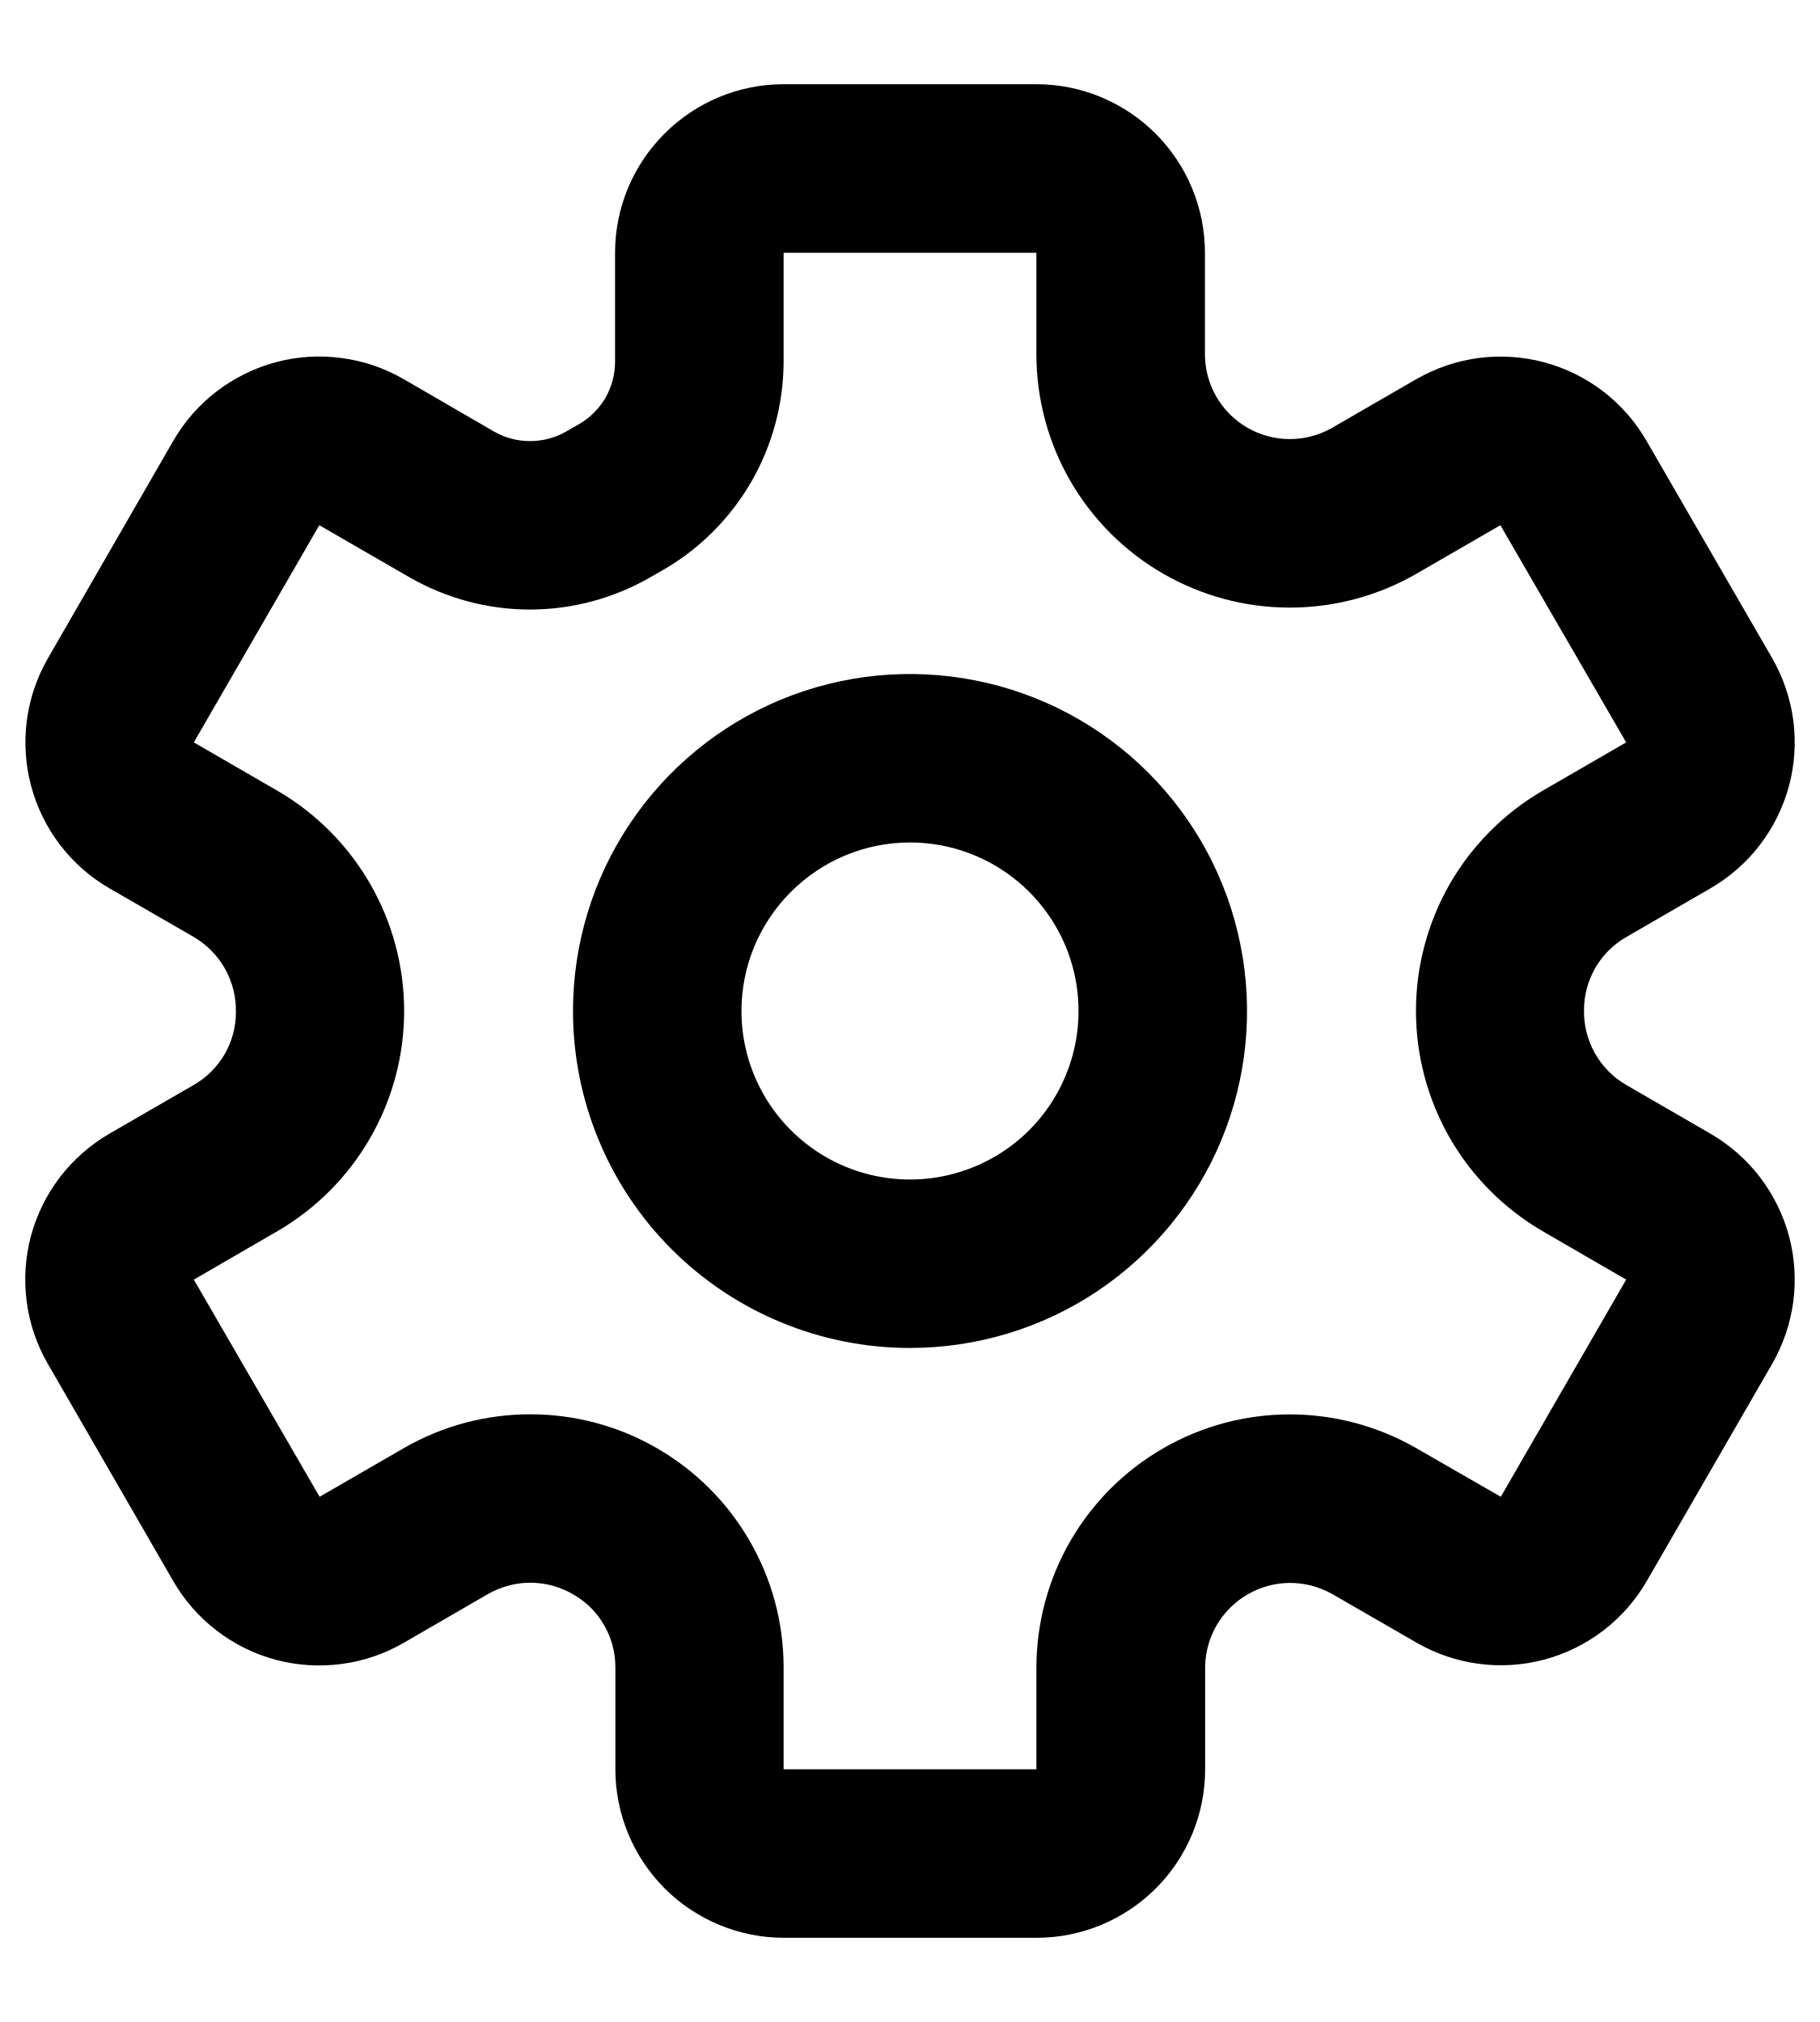
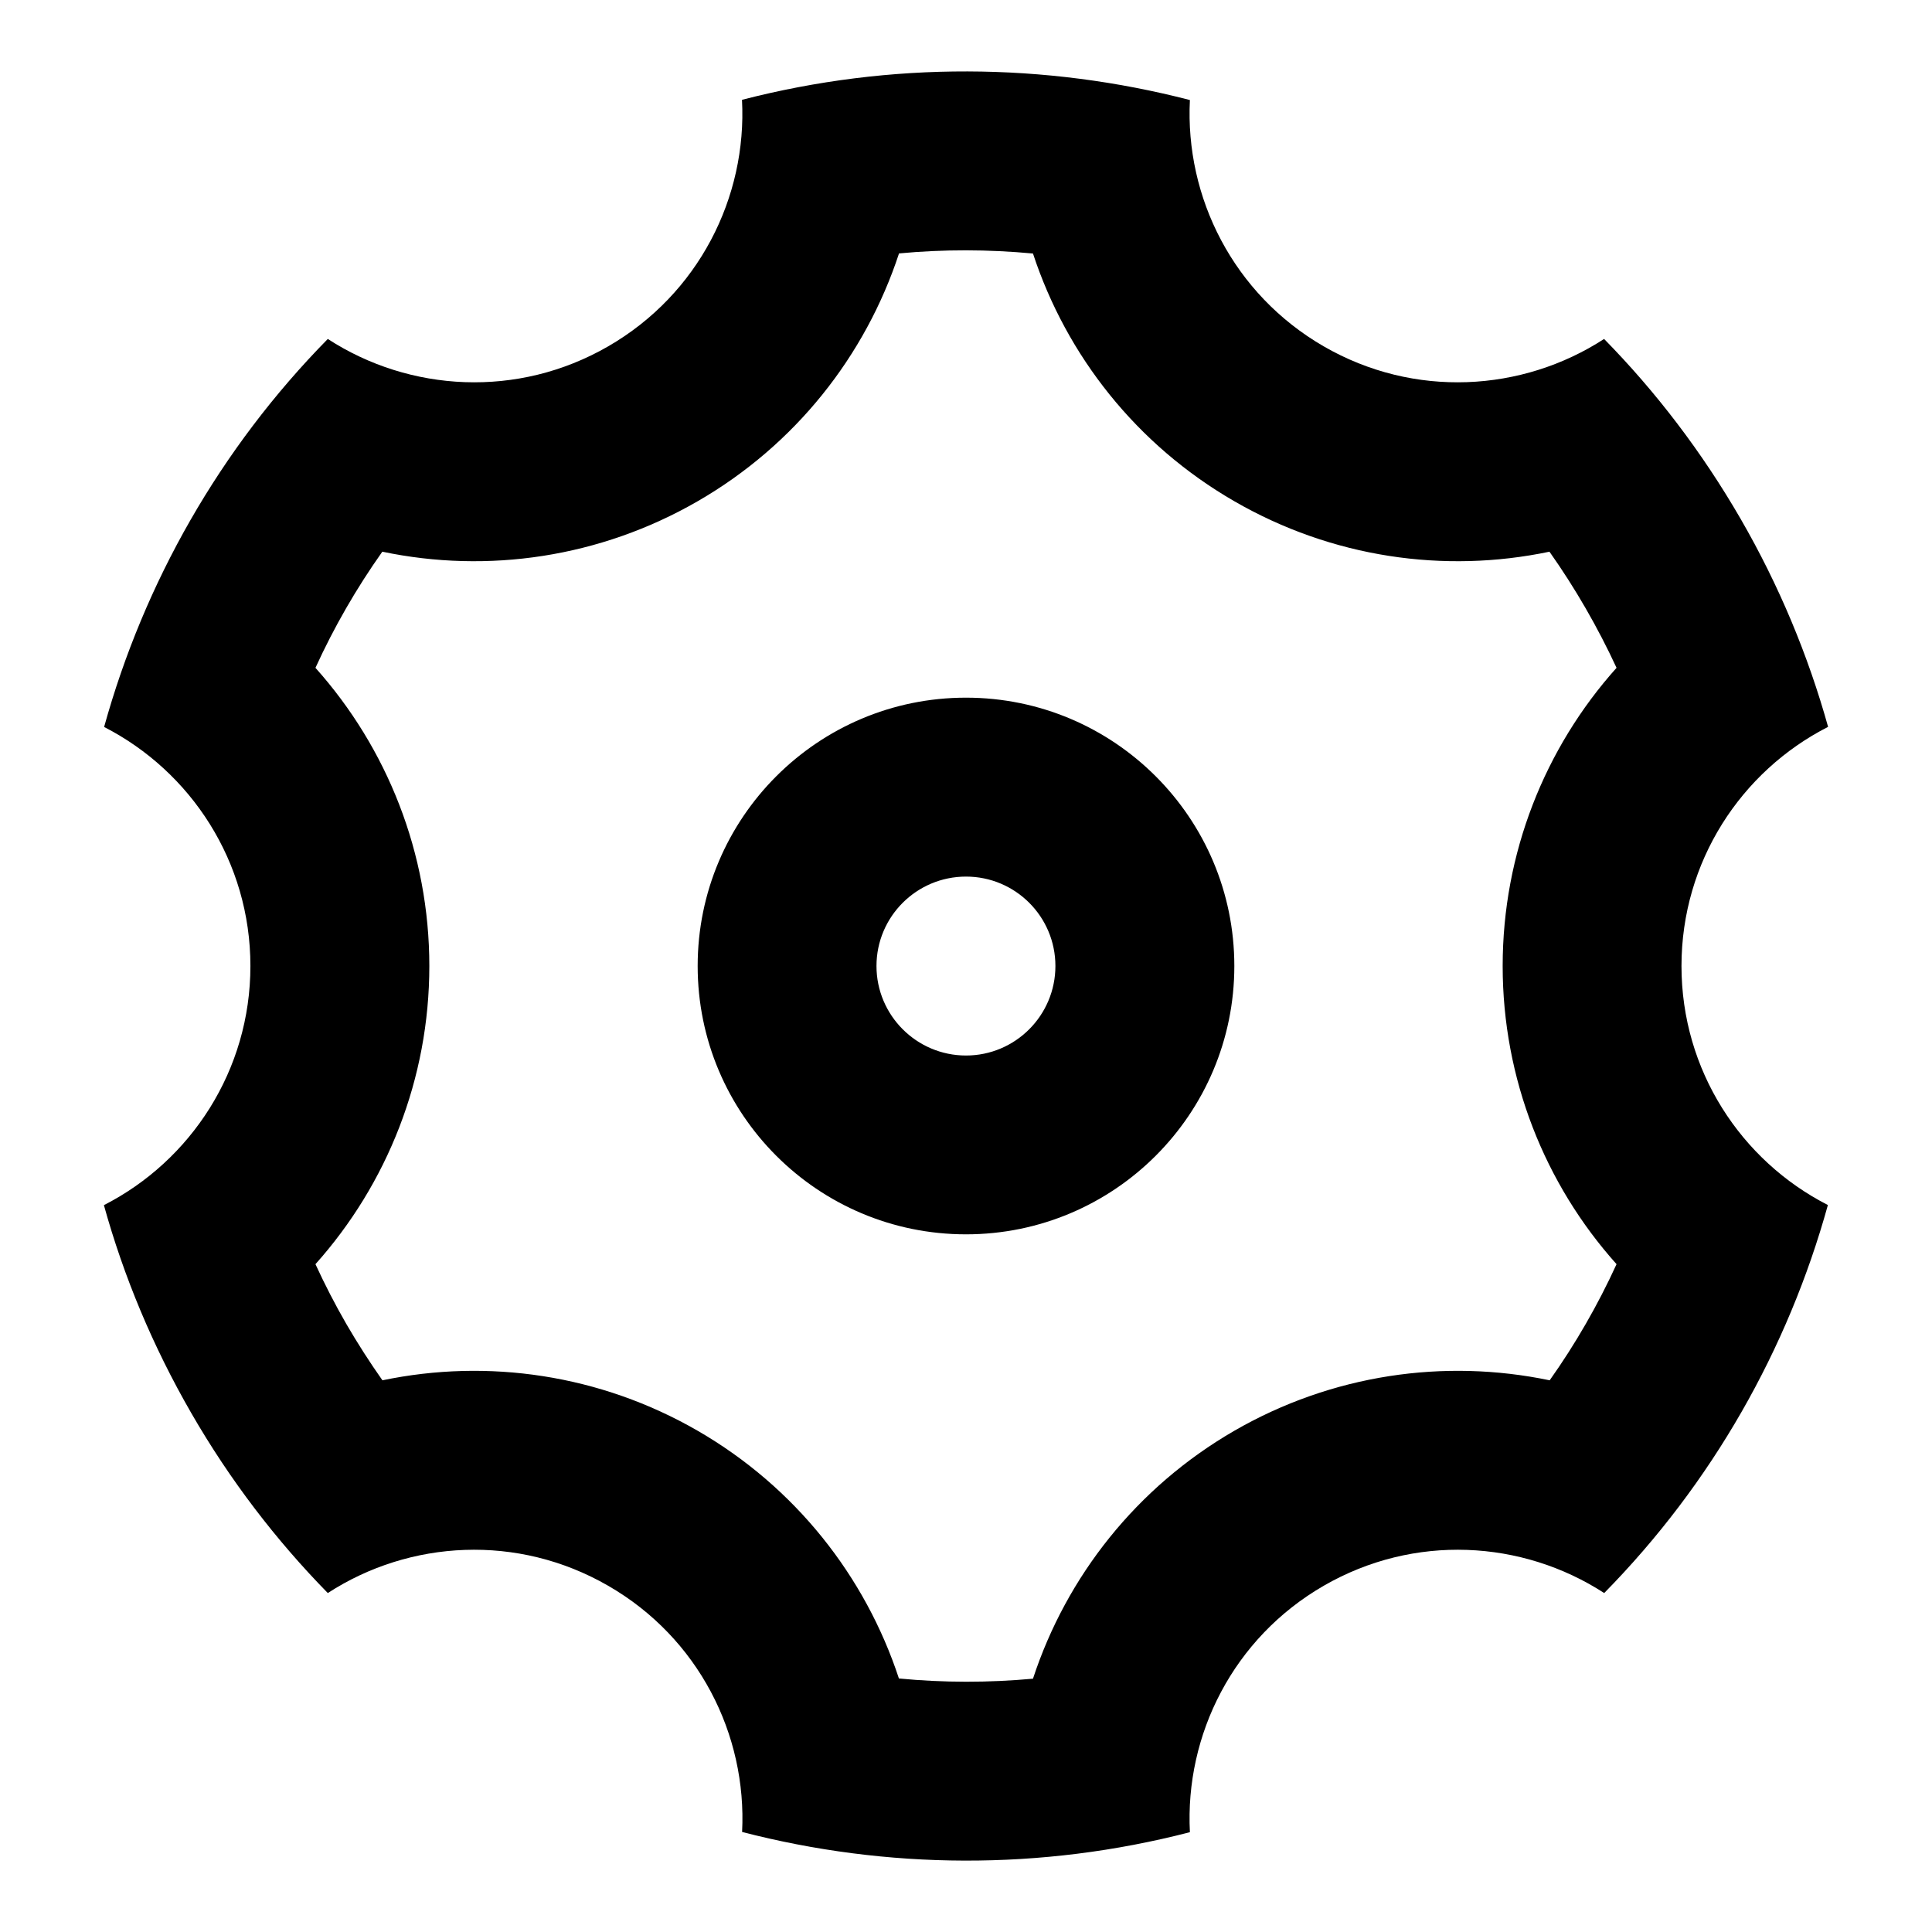
- <svg xmlns="http://www.w3.org/2000/svg" width="18" height="20" viewBox="0 0 18 20" fill="none">
-   <path d="M9 13.333C9.659 13.333 10.304 13.138 10.852 12.772C11.4 12.405 11.827 11.885 12.08 11.276C12.332 10.667 12.398 9.996 12.269 9.35C12.141 8.703 11.823 8.109 11.357 7.643C10.891 7.177 10.297 6.859 9.65 6.731C9.004 6.602 8.334 6.668 7.724 6.92C7.115 7.173 6.595 7.6 6.229 8.148C5.862 8.696 5.667 9.341 5.667 10C5.667 10.884 6.018 11.732 6.643 12.357C7.268 12.982 8.116 13.333 9 13.333ZM9 8.333C9.33 8.333 9.652 8.431 9.926 8.614C10.2 8.797 10.414 9.058 10.54 9.362C10.666 9.667 10.699 10.002 10.635 10.325C10.57 10.649 10.412 10.945 10.179 11.179C9.946 11.412 9.649 11.57 9.325 11.635C9.002 11.699 8.667 11.666 8.362 11.54C8.058 11.414 7.797 11.2 7.614 10.926C7.431 10.652 7.333 10.33 7.333 10C7.333 9.558 7.509 9.134 7.822 8.822C8.134 8.509 8.558 8.333 9 8.333ZM1.917 10.731L1.083 11.213C0.894 11.323 0.728 11.468 0.594 11.642C0.461 11.816 0.363 12.014 0.306 12.225C0.25 12.437 0.235 12.657 0.264 12.874C0.292 13.091 0.363 13.3 0.473 13.49L1.713 15.638C1.823 15.828 1.968 15.995 2.142 16.128C2.316 16.262 2.514 16.36 2.726 16.417C2.937 16.473 3.158 16.488 3.375 16.459C3.593 16.431 3.802 16.36 3.992 16.25L4.833 15.763C4.962 15.691 5.107 15.653 5.255 15.655C5.402 15.657 5.547 15.697 5.673 15.773C5.799 15.845 5.903 15.949 5.975 16.075C6.047 16.2 6.086 16.342 6.086 16.487V17.5C6.086 17.942 6.262 18.366 6.574 18.679C6.887 18.991 7.311 19.167 7.753 19.167H10.253C10.695 19.167 11.118 18.991 11.431 18.679C11.744 18.366 11.919 17.942 11.919 17.5V16.485C11.921 16.34 11.961 16.197 12.035 16.072C12.109 15.947 12.214 15.842 12.34 15.77C12.466 15.697 12.608 15.658 12.754 15.657C12.899 15.656 13.042 15.693 13.169 15.763L14.01 16.248C14.393 16.469 14.848 16.529 15.275 16.415C15.702 16.3 16.066 16.021 16.287 15.638L17.527 13.49C17.636 13.3 17.707 13.091 17.736 12.874C17.764 12.657 17.75 12.437 17.693 12.225C17.636 12.014 17.538 11.816 17.405 11.642C17.272 11.468 17.105 11.323 16.916 11.213L16.083 10.731C15.953 10.656 15.847 10.547 15.773 10.417C15.7 10.286 15.663 10.139 15.666 9.989C15.666 9.843 15.705 9.7 15.778 9.573C15.851 9.447 15.956 9.342 16.083 9.269L16.916 8.787C17.105 8.677 17.272 8.532 17.405 8.358C17.538 8.184 17.636 7.986 17.693 7.775C17.75 7.563 17.764 7.343 17.736 7.126C17.707 6.909 17.636 6.7 17.527 6.51L16.285 4.362C16.176 4.172 16.03 4.006 15.857 3.872C15.683 3.739 15.485 3.641 15.274 3.584C15.062 3.527 14.841 3.513 14.624 3.541C14.407 3.57 14.198 3.641 14.008 3.75L13.167 4.236C13.04 4.307 12.896 4.344 12.751 4.343C12.605 4.342 12.462 4.303 12.336 4.23C12.21 4.157 12.105 4.053 12.032 3.927C11.958 3.802 11.919 3.659 11.917 3.513V2.5C11.917 2.058 11.741 1.634 11.429 1.322C11.116 1.009 10.692 0.833 10.25 0.833H7.75C7.308 0.833 6.884 1.009 6.572 1.322C6.259 1.634 6.083 2.058 6.083 2.5V3.578C6.083 3.703 6.05 3.826 5.988 3.935C5.925 4.043 5.835 4.133 5.727 4.195L5.598 4.269C5.49 4.331 5.367 4.363 5.243 4.363C5.118 4.363 4.995 4.331 4.887 4.269L3.992 3.75C3.802 3.64 3.593 3.569 3.376 3.541C3.159 3.512 2.938 3.526 2.727 3.583C2.515 3.64 2.317 3.738 2.143 3.871C1.969 4.004 1.824 4.17 1.714 4.36L0.474 6.511C0.253 6.894 0.194 7.348 0.308 7.775C0.422 8.202 0.701 8.566 1.083 8.787L1.917 9.268C2.046 9.344 2.153 9.453 2.226 9.583C2.299 9.714 2.336 9.861 2.333 10.011C2.334 10.157 2.295 10.3 2.222 10.427C2.149 10.553 2.044 10.658 1.917 10.731ZM2.75 7.825L1.917 7.343L3.158 5.195L4.053 5.712C4.415 5.919 4.824 6.029 5.241 6.029C5.658 6.029 6.067 5.919 6.428 5.712L6.557 5.638C6.919 5.43 7.219 5.129 7.429 4.768C7.638 4.406 7.749 3.996 7.75 3.578V2.5H10.25V3.513C10.252 3.952 10.368 4.382 10.588 4.761C10.808 5.14 11.123 5.455 11.503 5.674C11.882 5.893 12.312 6.009 12.751 6.01C13.189 6.011 13.62 5.897 14 5.68L14.839 5.195L16.083 7.343L15.25 7.825C14.871 8.047 14.556 8.365 14.337 8.746C14.119 9.128 14.004 9.56 14.004 10C14.004 10.439 14.119 10.871 14.337 11.253C14.556 11.634 14.871 11.952 15.25 12.174L16.083 12.657L14.843 14.805L14 14.32C13.62 14.103 13.189 13.989 12.751 13.99C12.312 13.991 11.882 14.107 11.503 14.326C11.123 14.545 10.808 14.86 10.588 15.239C10.368 15.618 10.252 16.049 10.25 16.487V17.5H7.75V16.487C7.749 16.048 7.633 15.618 7.413 15.239C7.193 14.859 6.878 14.544 6.498 14.325C6.119 14.105 5.688 13.99 5.25 13.989C4.811 13.988 4.38 14.102 4 14.32L3.161 14.805L1.917 12.657L2.75 12.174C3.13 11.952 3.444 11.634 3.663 11.253C3.882 10.871 3.997 10.439 3.997 10C3.997 9.56 3.882 9.128 3.663 8.746C3.444 8.365 3.13 8.047 2.75 7.825Z" fill="black" />
+ <svg xmlns="http://www.w3.org/2000/svg" width="18" height="18" viewBox="0 0 18 18" fill="none">
+   <path d="M1.783 13.167C1.423 12.543 1.152 11.892 0.968 11.228C1.778 10.815 2.333 9.972 2.333 9C2.333 8.029 1.779 7.187 0.97 6.773C1.342 5.43 2.049 4.18 3.054 3.158C3.817 3.653 4.824 3.713 5.666 3.227C6.508 2.741 6.961 1.839 6.913 0.93C8.301 0.571 9.737 0.583 11.086 0.932C11.04 1.84 11.492 2.741 12.333 3.227C13.175 3.713 14.182 3.653 14.945 3.158C15.428 3.65 15.856 4.21 16.217 4.834C16.577 5.457 16.847 6.109 17.032 6.772C16.221 7.185 15.666 8.028 15.666 9C15.666 9.972 16.221 10.814 17.03 11.227C16.658 12.57 15.951 13.82 14.946 14.842C14.182 14.347 13.175 14.288 12.333 14.774C11.491 15.26 11.039 16.162 11.086 17.07C9.698 17.43 8.262 17.417 6.914 17.068C6.96 16.16 6.508 15.259 5.666 14.774C4.824 14.288 3.817 14.347 3.054 14.842C2.572 14.35 2.143 13.791 1.783 13.167ZM6.5 13.33C7.409 13.855 8.062 14.686 8.375 15.638C8.79 15.678 9.209 15.678 9.624 15.64C9.937 14.686 10.59 13.856 11.5 13.33C12.41 12.805 13.456 12.655 14.438 12.86C14.679 12.52 14.887 12.158 15.061 11.778C14.392 11.031 14 10.05 14 9C14 7.95 14.392 6.969 15.061 6.222C14.974 6.034 14.878 5.849 14.773 5.667C14.668 5.485 14.556 5.31 14.436 5.14C13.455 5.346 12.409 5.195 11.5 4.67C10.59 4.145 9.937 3.315 9.624 2.362C9.209 2.323 8.791 2.322 8.376 2.361C8.063 3.314 7.41 4.145 6.5 4.67C5.59 5.195 4.544 5.346 3.562 5.14C3.321 5.48 3.112 5.843 2.939 6.222C3.607 6.969 4 7.95 4 9C4 10.05 3.607 11.031 2.939 11.778C3.026 11.967 3.121 12.152 3.226 12.334C3.331 12.515 3.444 12.691 3.563 12.86C4.545 12.655 5.59 12.805 6.5 13.33ZM9 11.5C7.619 11.5 6.5 10.381 6.5 9C6.5 7.62 7.619 6.5 9 6.5C10.38 6.5 11.5 7.62 11.5 9C11.5 10.381 10.38 11.5 9 11.5ZM9 9.834C9.46 9.834 9.833 9.46 9.833 9C9.833 8.54 9.46 8.167 9 8.167C8.54 8.167 8.166 8.54 8.166 9C8.166 9.46 8.54 9.834 9 9.834Z" fill="black" />
</svg>
